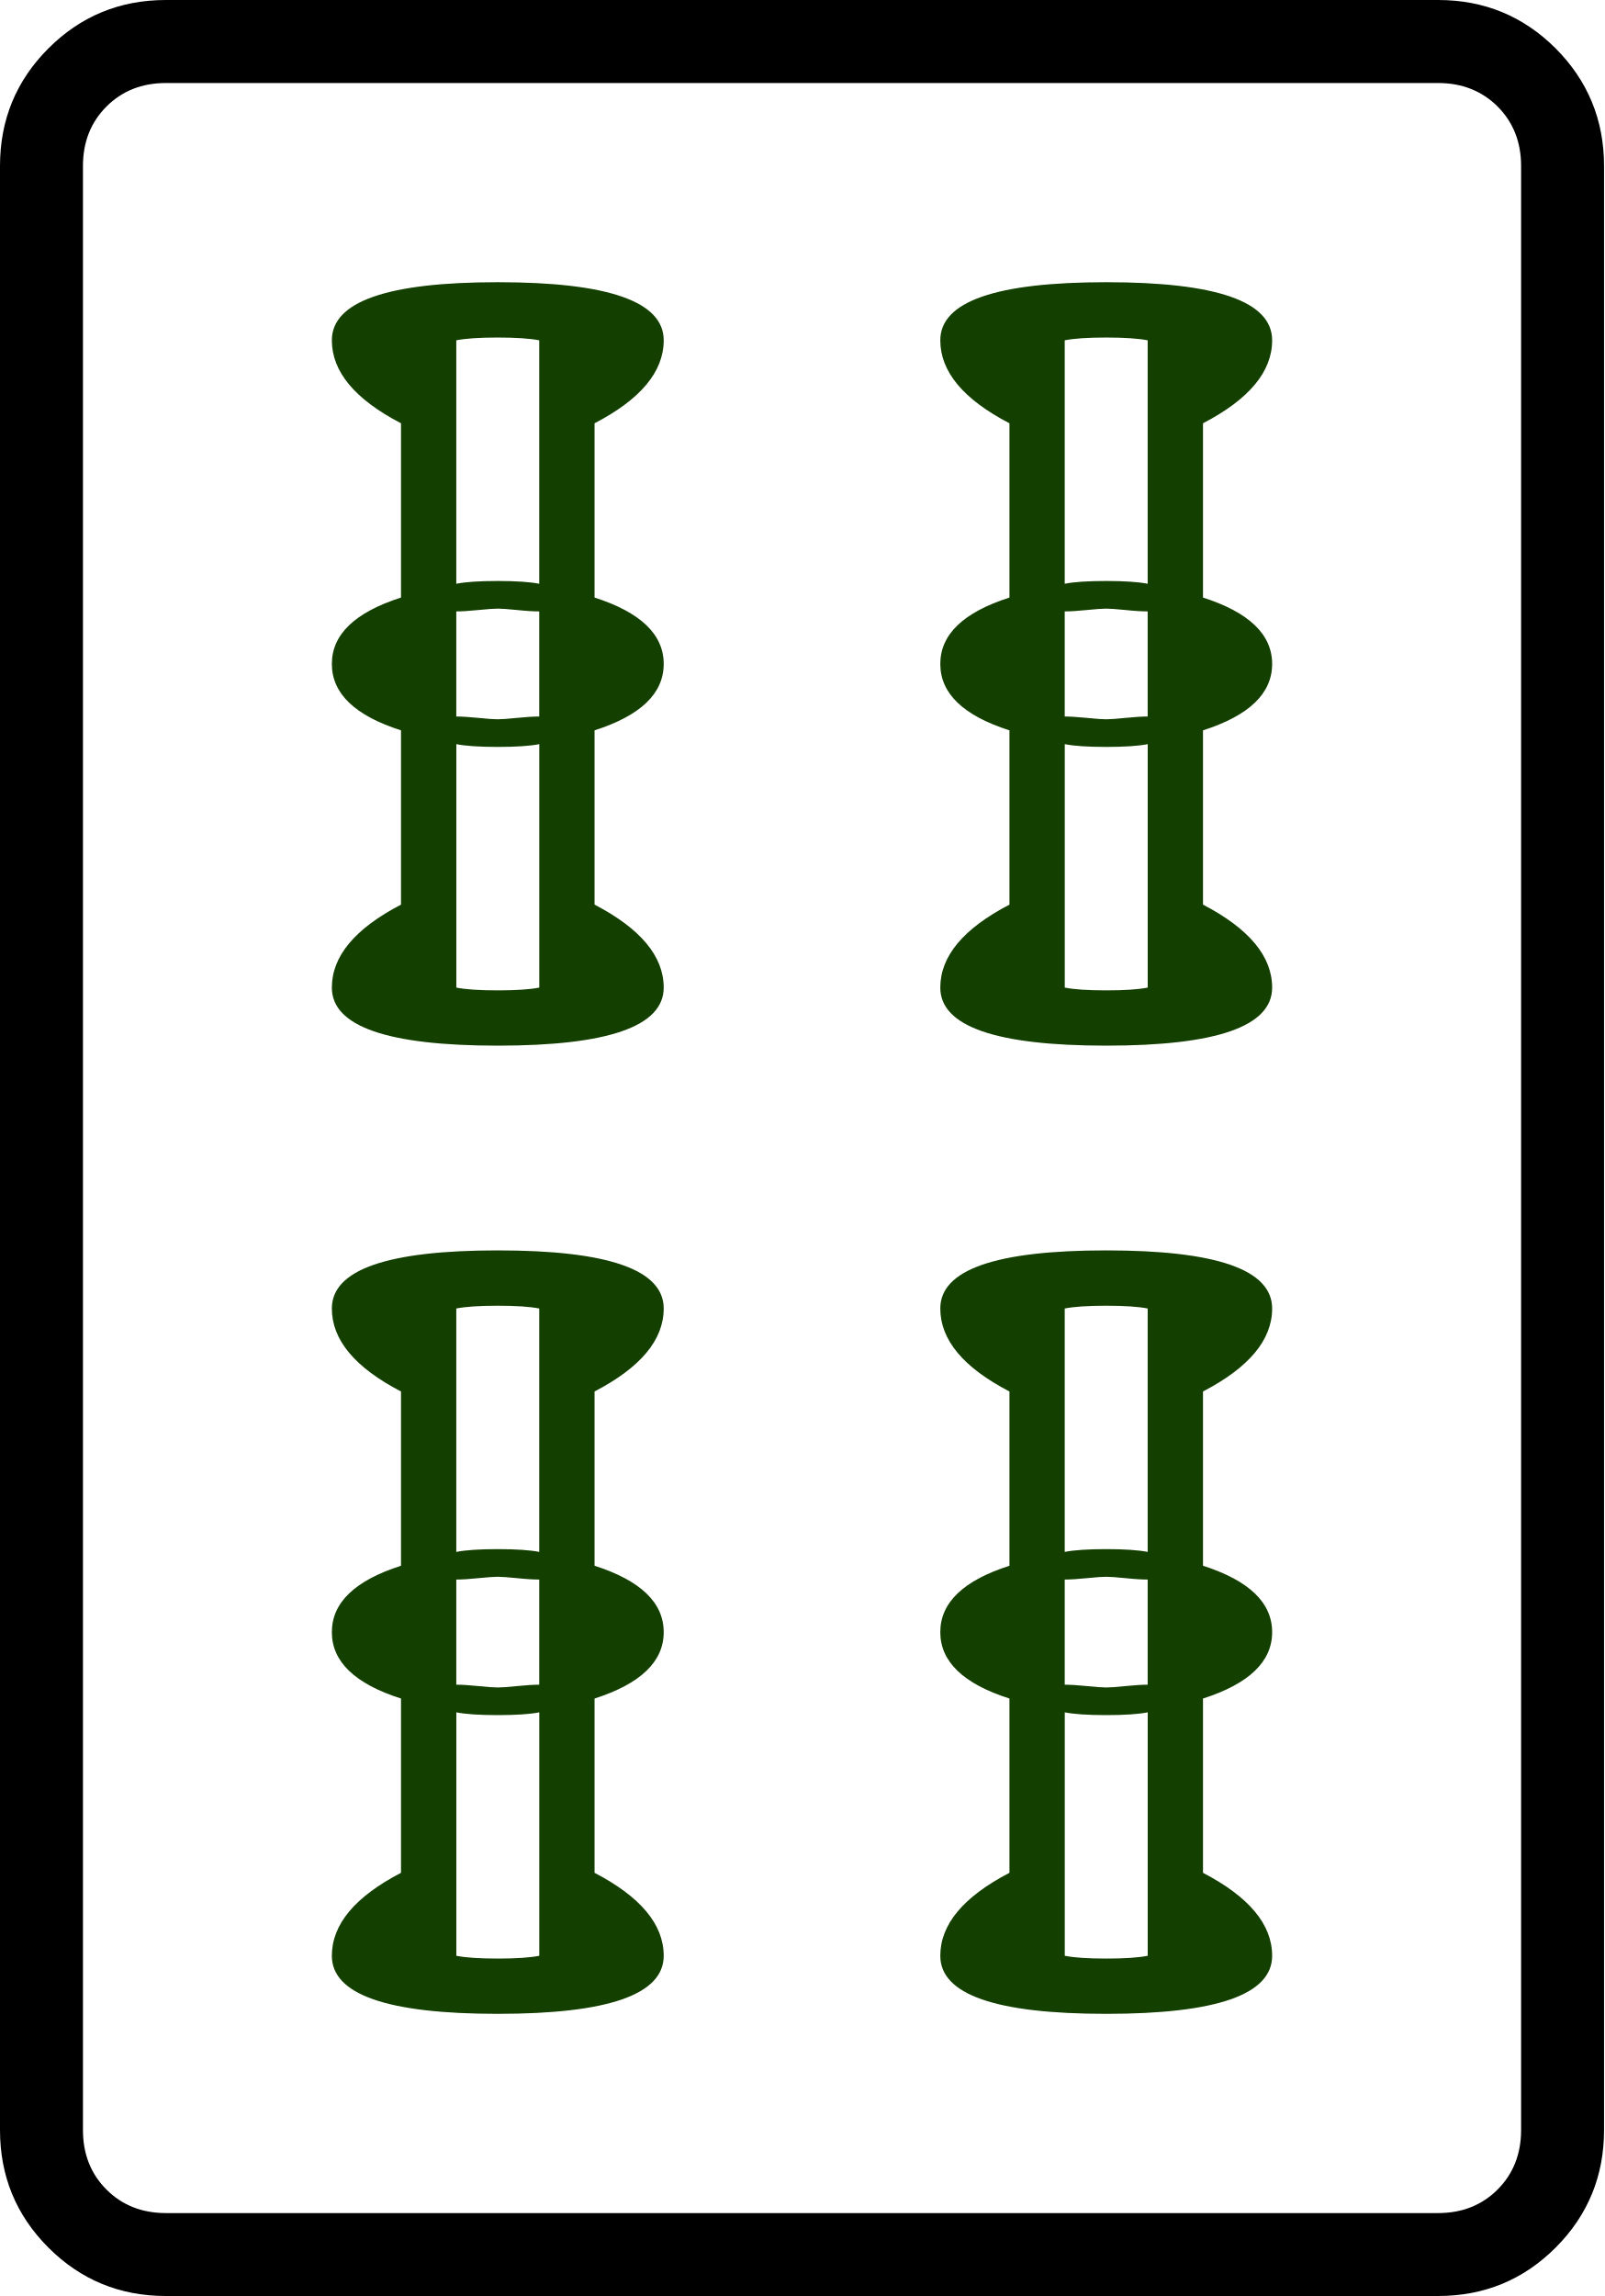
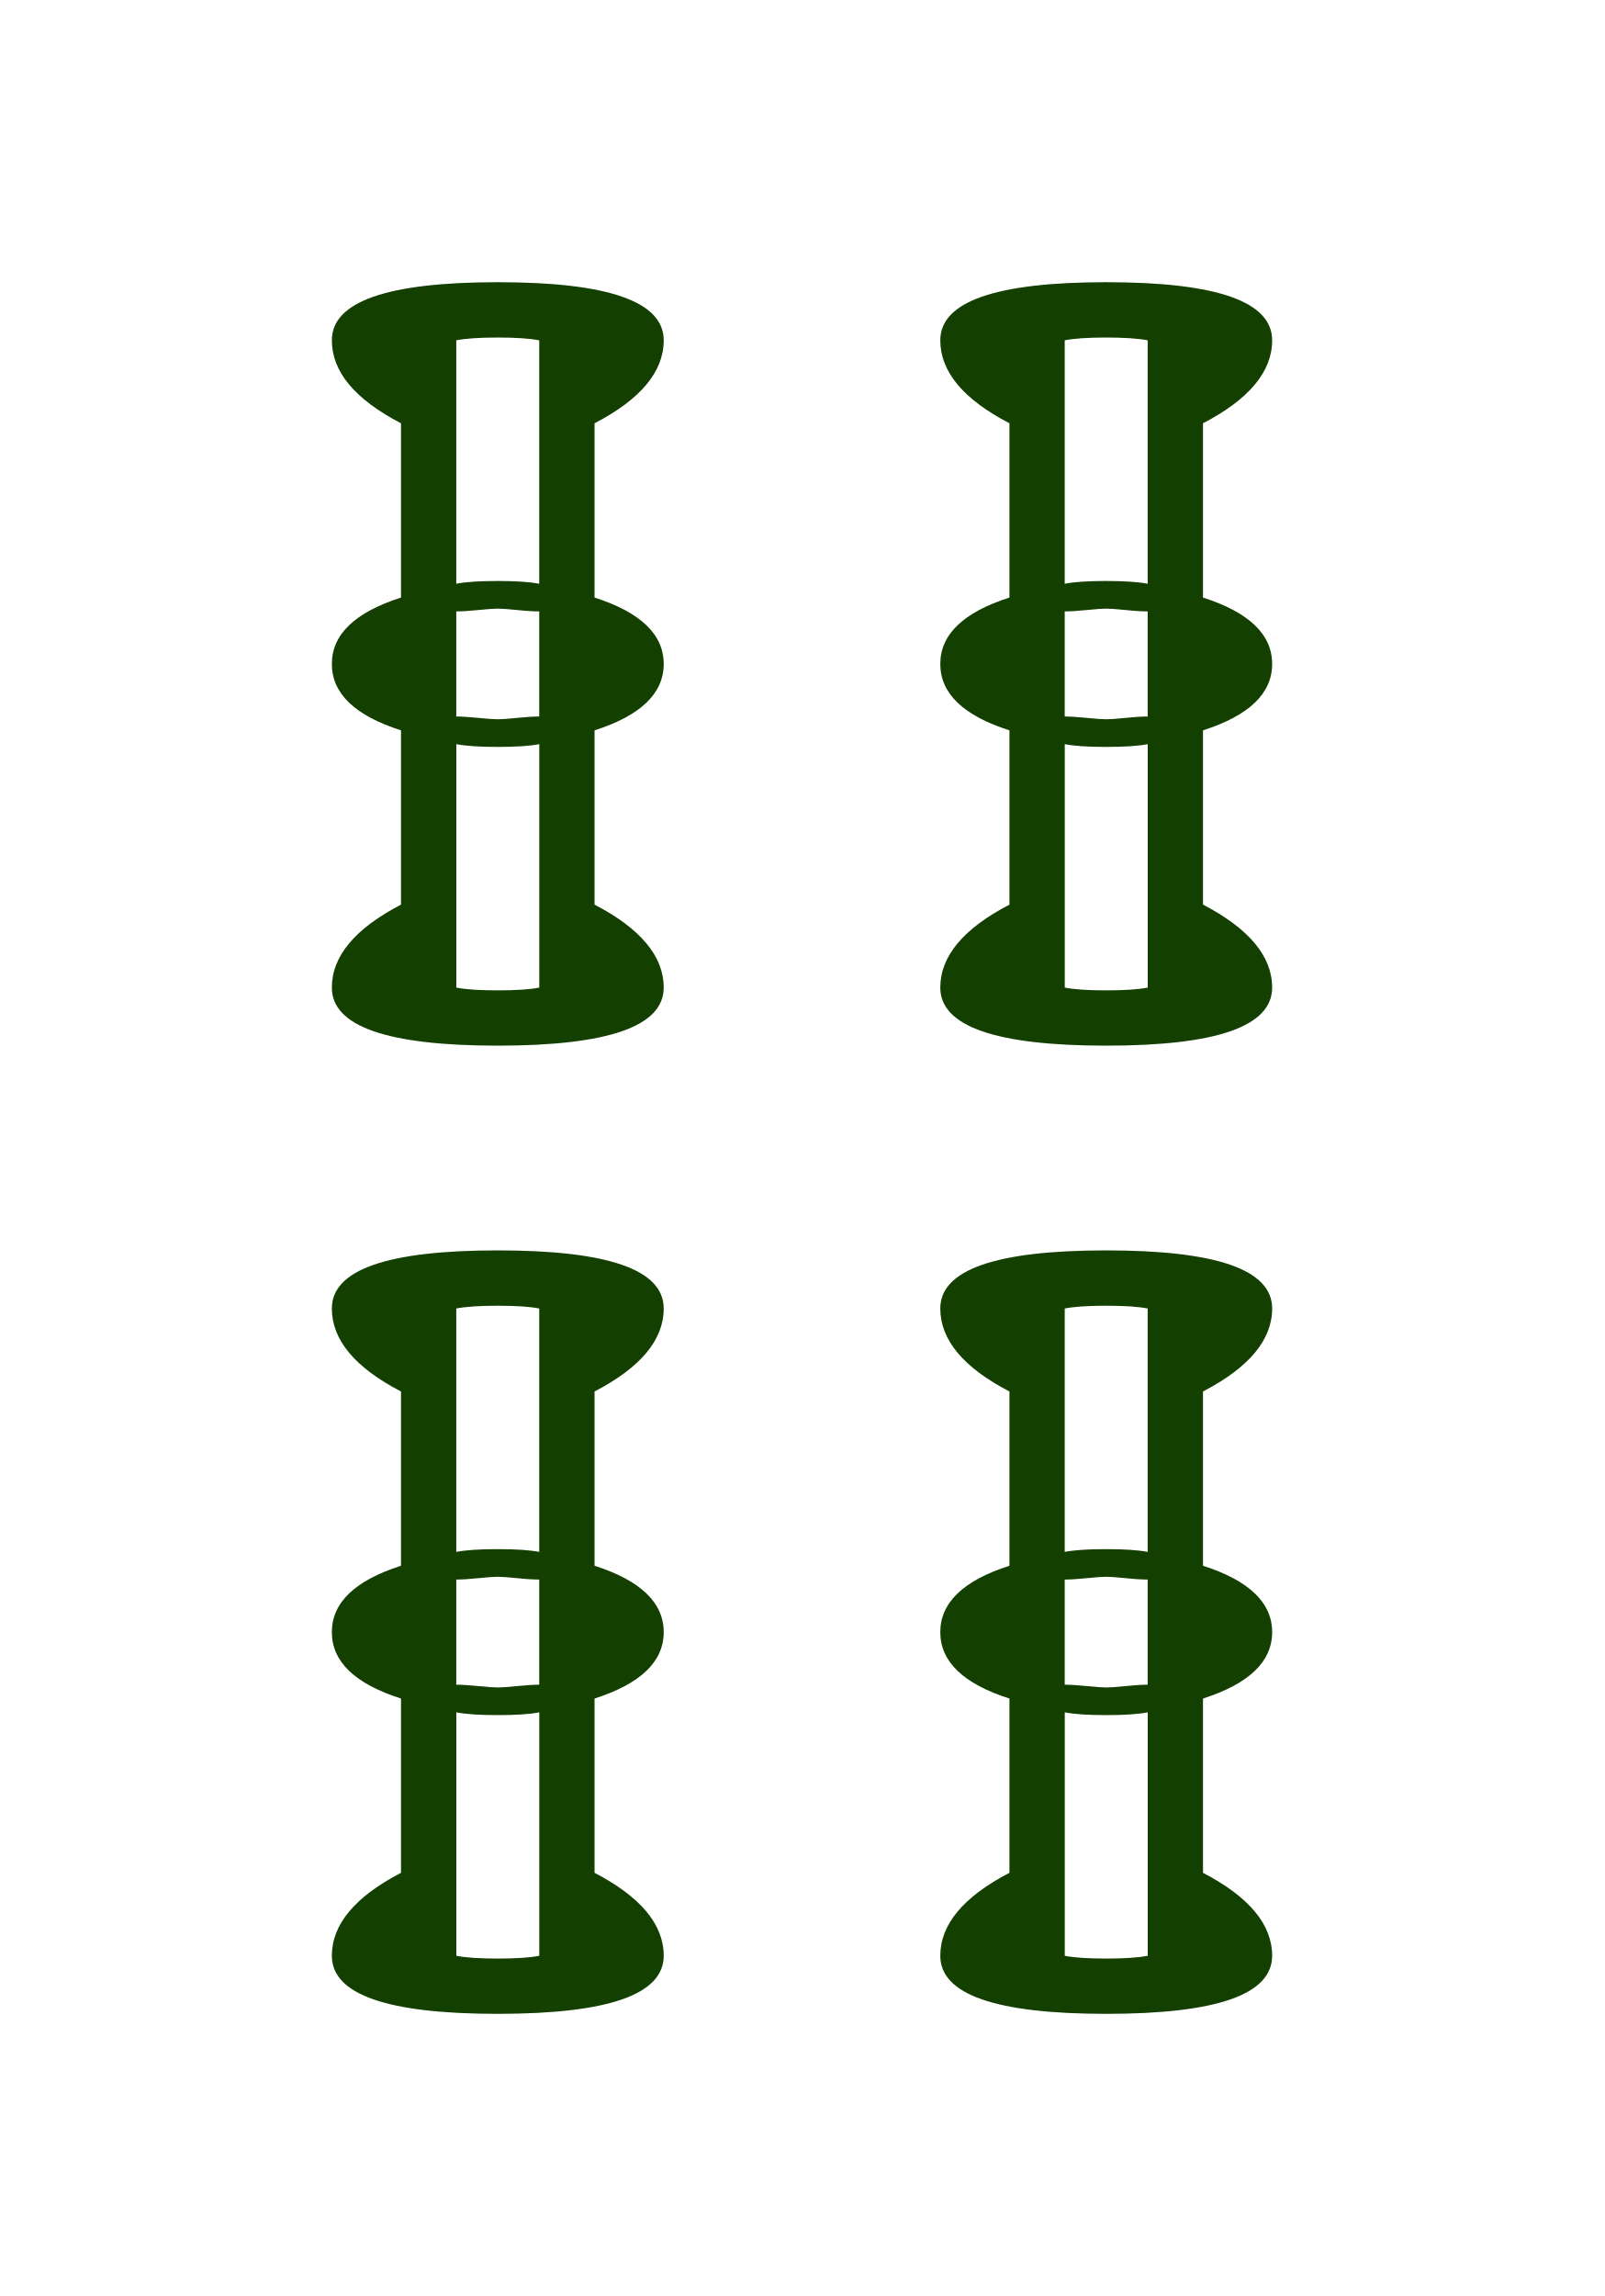
<svg xmlns="http://www.w3.org/2000/svg" version="1.1" id="图层_1" x="0px" y="0px" width="139.764" height="200" viewBox="0 0 139.764 200" enable-background="new 0 0 714 341" xml:space="preserve">
  <defs id="defs619" />
  <g transform="matrix(4.033158,0,0,4.033152,-529.4004,-322.3295)" id="g1800">
-     <path id="path88" d="m 165.914,83.505 v 42.419 c 0,0.995 -0.349,1.842 -1.045,2.539 -0.697,0.697 -1.544,1.046 -2.54,1.046 h -27.483 c -0.996,0 -1.842,-0.349 -2.539,-1.046 -0.697,-0.697 -1.045,-1.544 -1.045,-2.539 V 83.505 c 0,-0.995 0.348,-1.842 1.045,-2.539 0.697,-0.697 1.543,-1.046 2.539,-1.046 h 27.483 c 0.996,0 1.842,0.349 2.54,1.046 0.695,0.698 1.045,1.544 1.045,2.539 z m -3.585,-1.792 h -27.483 c -0.518,0 -0.946,0.17 -1.284,0.508 -0.339,0.339 -0.508,0.768 -0.508,1.285 v 42.419 c 0,0.517 0.169,0.946 0.508,1.285 0.338,0.338 0.766,0.508 1.284,0.508 h 27.483 c 0.518,0 0.946,-0.17 1.285,-0.508 0.338,-0.339 0.508,-0.768 0.508,-1.285 v -42.42 c 0,-0.517 -0.17,-0.946 -0.508,-1.285 -0.34,-0.337 -0.768,-0.507 -1.285,-0.507 z" />
+     <path fill="none" id="path88" d="m 165.914,83.505 v 42.419 c 0,0.995 -0.349,1.842 -1.045,2.539 -0.697,0.697 -1.544,1.046 -2.54,1.046 h -27.483 c -0.996,0 -1.842,-0.349 -2.539,-1.046 -0.697,-0.697 -1.045,-1.544 -1.045,-2.539 V 83.505 c 0,-0.995 0.348,-1.842 1.045,-2.539 0.697,-0.697 1.543,-1.046 2.539,-1.046 h 27.483 c 0.996,0 1.842,0.349 2.54,1.046 0.695,0.698 1.045,1.544 1.045,2.539 z m -3.585,-1.792 h -27.483 c -0.518,0 -0.946,0.17 -1.284,0.508 -0.339,0.339 -0.508,0.768 -0.508,1.285 v 42.419 c 0,0.517 0.169,0.946 0.508,1.285 0.338,0.338 0.766,0.508 1.284,0.508 h 27.483 c 0.518,0 0.946,-0.17 1.285,-0.508 0.338,-0.339 0.508,-0.768 0.508,-1.285 v -42.42 c 0,-0.517 -0.17,-0.946 -0.508,-1.285 -0.34,-0.337 -0.768,-0.507 -1.285,-0.507 z" />
    <path style="fill:#133f00" id="path90" d="m 138.431,87.27 c 0,-0.836 1.195,-1.255 3.584,-1.255 2.39,0 3.585,0.418 3.585,1.255 0,0.678 -0.499,1.275 -1.494,1.792 v 3.764 c 0.995,0.319 1.494,0.797 1.494,1.434 0,0.638 -0.499,1.116 -1.494,1.434 v 3.764 c 0.995,0.518 1.494,1.116 1.494,1.792 0,0.836 -1.195,1.254 -3.585,1.254 -2.39,0 -3.584,-0.418 -3.584,-1.254 0,-0.677 0.498,-1.274 1.494,-1.792 v -3.764 c -0.996,-0.318 -1.494,-0.796 -1.494,-1.434 0,-0.637 0.498,-1.115 1.494,-1.434 v -3.764 c -0.997,-0.518 -1.494,-1.115 -1.494,-1.792 z m 0,20.911 c 0,-0.837 1.195,-1.255 3.584,-1.255 2.39,0 3.585,0.418 3.585,1.255 0,0.678 -0.499,1.275 -1.494,1.792 v 3.764 c 0.995,0.319 1.494,0.797 1.494,1.434 0,0.637 -0.499,1.115 -1.494,1.434 v 3.764 c 0.995,0.518 1.494,1.115 1.494,1.792 0,0.836 -1.195,1.254 -3.585,1.254 -2.39,0 -3.584,-0.418 -3.584,-1.254 0,-0.677 0.498,-1.274 1.494,-1.792 v -3.764 c -0.996,-0.318 -1.494,-0.796 -1.494,-1.434 0,-0.637 0.498,-1.115 1.494,-1.434 v -3.764 c -0.997,-0.517 -1.494,-1.115 -1.494,-1.792 z m 2.688,-20.911 v 5.258 c 0.199,-0.04 0.498,-0.06 0.896,-0.06 0.398,0 0.697,0.021 0.896,0.06 V 87.27 c -0.2,-0.039 -0.499,-0.06 -0.896,-0.06 -0.398,0 -0.697,0.02 -0.896,0.06 z m 0,8.125 c 0.12,0 0.278,0.011 0.478,0.03 0.199,0.021 0.338,0.03 0.418,0.03 0.08,0 0.219,-0.009 0.418,-0.03 0.199,-0.02 0.358,-0.03 0.478,-0.03 v -2.27 c -0.12,0 -0.279,-0.009 -0.478,-0.03 -0.2,-0.02 -0.339,-0.03 -0.418,-0.03 -0.08,0 -0.219,0.01 -0.418,0.03 -0.2,0.021 -0.358,0.03 -0.478,0.03 z m 1.793,5.855 v -5.258 c -0.2,0.04 -0.499,0.06 -0.896,0.06 -0.398,0 -0.697,-0.02 -0.896,-0.06 v 5.258 c 0.199,0.04 0.498,0.06 0.896,0.06 0.397,0 0.696,-0.02 0.896,-0.06 z m -1.793,6.931 v 5.257 c 0.199,-0.039 0.498,-0.06 0.896,-0.06 0.398,0 0.697,0.021 0.896,0.06 v -5.257 c -0.2,-0.04 -0.499,-0.06 -0.896,-0.06 -0.398,0 -0.697,0.02 -0.896,0.06 z m 0,8.125 c 0.12,0 0.278,0.01 0.478,0.03 0.199,0.021 0.338,0.03 0.418,0.03 0.08,0 0.219,-0.009 0.418,-0.03 0.199,-0.02 0.358,-0.03 0.478,-0.03 v -2.271 c -0.12,0 -0.279,-0.009 -0.478,-0.03 -0.2,-0.02 -0.339,-0.03 -0.418,-0.03 -0.08,0 -0.219,0.01 -0.418,0.03 -0.2,0.021 -0.358,0.03 -0.478,0.03 z m 1.793,5.855 v -5.258 c -0.2,0.04 -0.499,0.06 -0.896,0.06 -0.398,0 -0.697,-0.02 -0.896,-0.06 v 5.258 c 0.199,0.04 0.498,0.06 0.896,0.06 0.397,0 0.696,-0.02 0.896,-0.06 z m 8.663,-34.891 c 0,-0.836 1.195,-1.255 3.585,-1.255 2.39,0 3.584,0.418 3.584,1.255 0,0.678 -0.499,1.275 -1.494,1.792 v 3.764 c 0.995,0.319 1.494,0.797 1.494,1.434 0,0.638 -0.499,1.116 -1.494,1.434 v 3.764 c 0.995,0.518 1.494,1.116 1.494,1.792 0,0.836 -1.195,1.254 -3.584,1.254 -2.39,0 -3.585,-0.418 -3.585,-1.254 0,-0.677 0.498,-1.274 1.494,-1.792 v -3.764 c -0.996,-0.318 -1.494,-0.796 -1.494,-1.434 0,-0.637 0.498,-1.115 1.494,-1.434 v -3.764 c -0.997,-0.518 -1.494,-1.115 -1.494,-1.792 z m 0,20.911 c 0,-0.837 1.195,-1.255 3.585,-1.255 2.39,0 3.584,0.418 3.584,1.255 0,0.678 -0.499,1.275 -1.494,1.792 v 3.764 c 0.995,0.319 1.494,0.797 1.494,1.434 0,0.637 -0.499,1.115 -1.494,1.434 v 3.764 c 0.995,0.518 1.494,1.115 1.494,1.792 0,0.836 -1.195,1.254 -3.584,1.254 -2.39,0 -3.585,-0.418 -3.585,-1.254 0,-0.677 0.498,-1.274 1.494,-1.792 v -3.764 c -0.996,-0.318 -1.494,-0.796 -1.494,-1.434 0,-0.637 0.498,-1.115 1.494,-1.434 v -3.764 c -0.997,-0.517 -1.494,-1.115 -1.494,-1.792 z m 2.688,-20.911 v 5.258 c 0.199,-0.04 0.498,-0.06 0.896,-0.06 0.397,0 0.696,0.021 0.896,0.06 V 87.27 c -0.2,-0.039 -0.499,-0.06 -0.896,-0.06 -0.398,0 -0.697,0.02 -0.896,0.06 z m 0,8.125 c 0.12,0 0.278,0.011 0.478,0.03 0.199,0.021 0.338,0.03 0.418,0.03 0.079,0 0.218,-0.009 0.418,-0.03 0.199,-0.02 0.358,-0.03 0.478,-0.03 v -2.27 c -0.12,0 -0.279,-0.009 -0.478,-0.03 -0.2,-0.02 -0.339,-0.03 -0.418,-0.03 -0.081,0 -0.22,0.01 -0.418,0.03 -0.2,0.021 -0.358,0.03 -0.478,0.03 z m 1.793,5.855 v -5.258 c -0.2,0.04 -0.499,0.06 -0.896,0.06 -0.399,0 -0.698,-0.02 -0.896,-0.06 v 5.258 c 0.199,0.04 0.498,0.06 0.896,0.06 0.397,0 0.696,-0.02 0.896,-0.06 z m -1.793,6.931 v 5.257 c 0.199,-0.039 0.498,-0.06 0.896,-0.06 0.397,0 0.696,0.021 0.896,0.06 v -5.257 c -0.2,-0.04 -0.499,-0.06 -0.896,-0.06 -0.398,0 -0.697,0.02 -0.896,0.06 z m 0,8.125 c 0.12,0 0.278,0.01 0.478,0.03 0.199,0.021 0.338,0.03 0.418,0.03 0.079,0 0.218,-0.009 0.418,-0.03 0.199,-0.02 0.358,-0.03 0.478,-0.03 v -2.271 c -0.12,0 -0.279,-0.009 -0.478,-0.03 -0.2,-0.02 -0.339,-0.03 -0.418,-0.03 -0.081,0 -0.22,0.01 -0.418,0.03 -0.2,0.021 -0.358,0.03 -0.478,0.03 z m 1.793,5.855 v -5.258 c -0.2,0.04 -0.499,0.06 -0.896,0.06 -0.399,0 -0.698,-0.02 -0.896,-0.06 v 5.258 c 0.199,0.04 0.498,0.06 0.896,0.06 0.397,0 0.696,-0.02 0.896,-0.06 z" />
  </g>
</svg>
